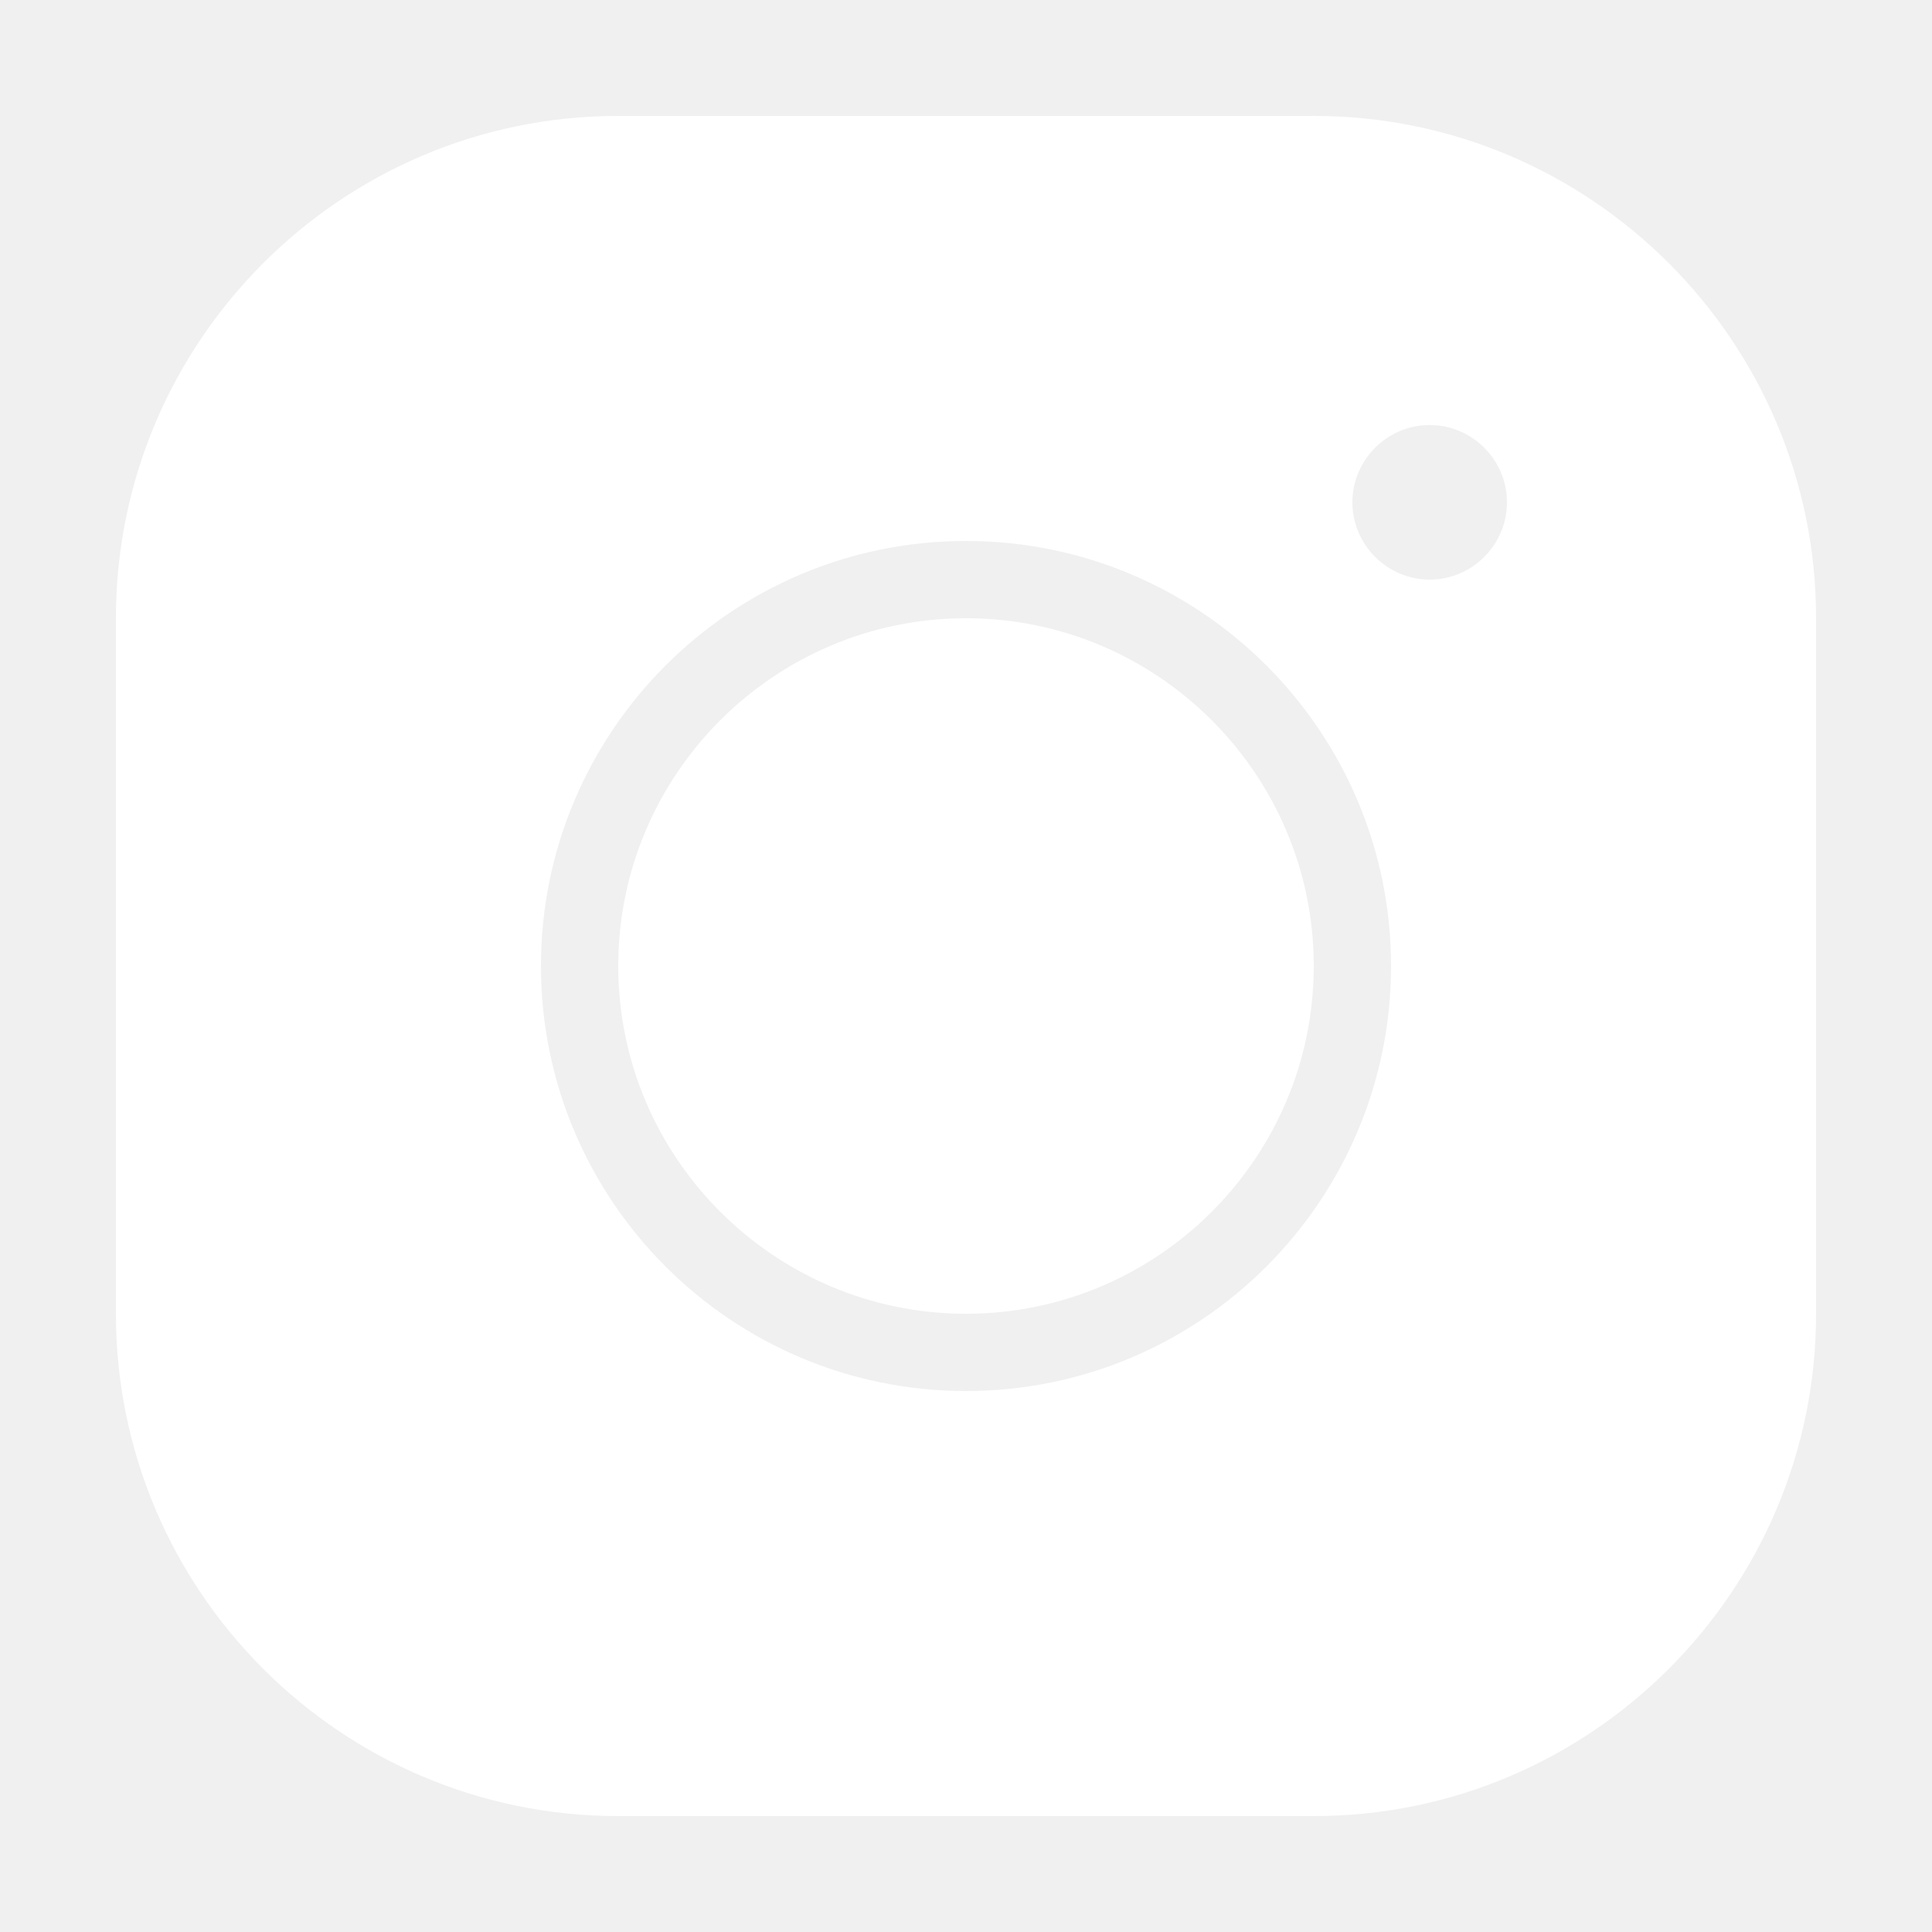
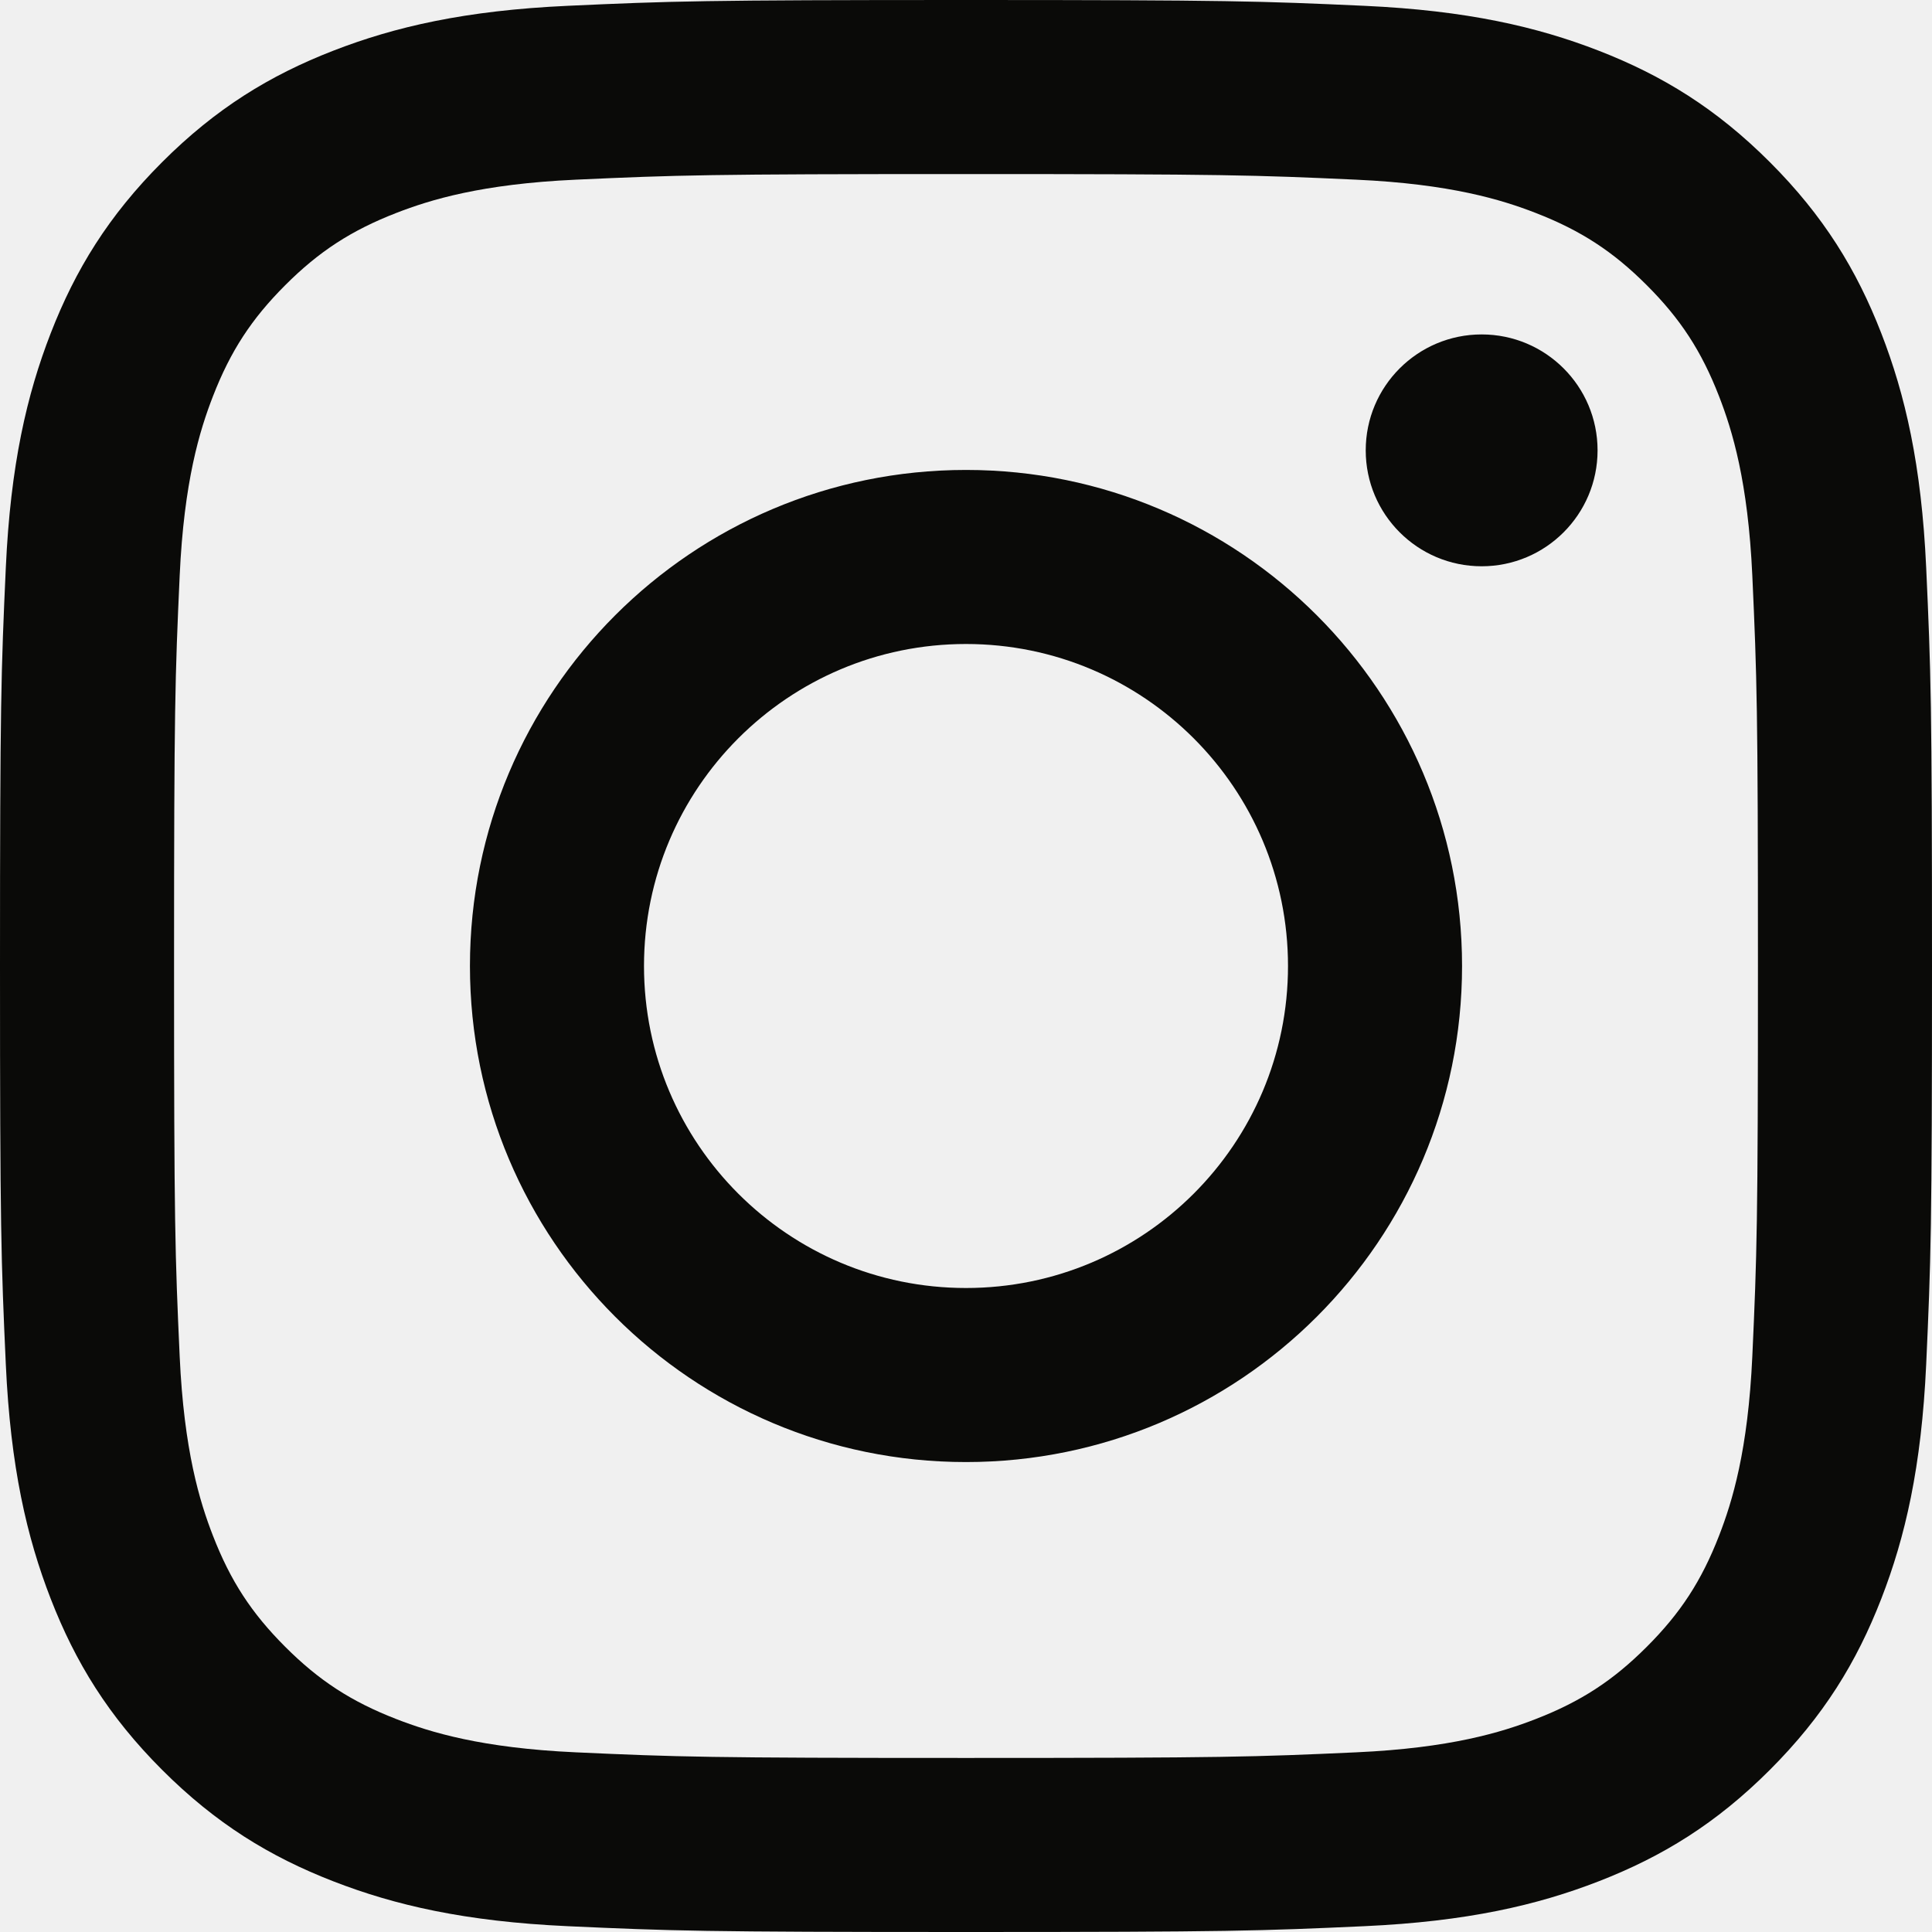
- <svg xmlns="http://www.w3.org/2000/svg" fill="#FFFFFF" viewBox="0 0 50 50" width="50px" height="50px">
-   <path d="M 16 3 C 8.83 3 3 8.83 3 16 L 3 34 C 3 41.17 8.83 47 16 47 L 34 47 C 41.17 47 47 41.17 47 34 L 47 16 C 47 8.83 41.17 3 34 3 L 16 3 z M 37 11 C 38.1 11 39 11.9 39 13 C 39 14.1 38.1 15 37 15 C 35.9 15 35 14.1 35 13 C 35 11.9 35.9 11 37 11 z M 25 14 C 31.07 14 36 18.93 36 25 C 36 31.07 31.07 36 25 36 C 18.93 36 14 31.07 14 25 C 14 18.93 18.93 14 25 14 z M 25 16 C 20.04 16 16 20.04 16 25 C 16 29.96 20.04 34 25 34 C 29.96 34 34 29.96 34 25 C 34 20.04 29.96 16 25 16 z" />
+ <svg xmlns="http://www.w3.org/2000/svg" width="256px" height="256px" viewBox="0 0 256 256" version="1.1" preserveAspectRatio="xMidYMid">
+   <g>
+     <path d="M128,23.064 C162.177,23.064 166.225,23.194 179.722,23.809 C192.202,24.379 198.98,26.464 203.491,28.217 C209.465,30.539 213.729,33.313 218.208,37.792 C222.687,42.271 225.461,46.535 227.783,52.509 C229.536,57.02 231.621,63.798 232.191,76.277 C232.806,89.775 232.936,93.823 232.936,128 C232.936,162.178 232.806,166.226 232.191,179.723 C231.621,192.203 229.536,198.98 227.783,203.491 C225.461,209.465 222.687,213.73 218.208,218.209 C213.729,222.688 209.465,225.462 203.491,227.783 C198.98,229.536 192.202,231.622 179.722,232.191 C166.227,232.807 162.179,232.937 128,232.937 C93.82,232.937 89.772,232.807 76.277,232.191 C63.797,231.622 57.02,229.536 52.509,227.783 C46.535,225.462 42.27,222.688 37.791,218.209 C33.312,213.73 30.538,209.465 28.217,203.491 C26.464,198.98 24.378,192.203 23.809,179.723 C23.193,166.226 23.063,162.178 23.063,128 C23.063,93.823 23.193,89.775 23.809,76.278 C24.378,63.798 26.464,57.02 28.217,52.509 C30.538,46.535 33.312,42.271 37.791,37.792 C42.27,33.313 46.535,30.539 52.509,28.217 C57.02,26.464 63.797,24.379 76.277,23.809 C89.774,23.194 93.822,23.064 128,23.064 M128,0 C93.237,0 88.878,0.147 75.226,0.77 C61.601,1.392 52.297,3.556 44.155,6.72 C35.737,9.991 28.599,14.368 21.483,21.484 C14.367,28.6 9.991,35.738 6.72,44.155 C3.555,52.297 1.392,61.602 0.77,75.226 C0.147,88.878 0,93.237 0,128 C0,162.763 0.147,167.122 0.77,180.774 C1.392,194.399 3.555,203.703 6.72,211.845 C9.991,220.262 14.367,227.401 21.483,234.517 C28.599,241.633 35.737,246.009 44.155,249.28 C52.297,252.445 61.601,254.608 75.226,255.23 C88.878,255.853 93.237,256 128,256 C162.763,256 167.122,255.853 180.774,255.23 C194.398,254.608 203.703,252.445 211.845,249.28 C220.262,246.009 227.4,241.633 234.516,234.517 C241.632,227.401 246.009,220.263 249.28,211.845 C252.444,203.703 254.608,194.399 255.23,180.774 C255.853,167.122 256,162.763 256,128 C256,93.237 255.853,88.878 255.23,75.226 C254.608,61.602 252.444,52.297 249.28,44.155 C246.009,35.738 241.632,28.6 234.516,21.484 C227.4,14.368 220.262,9.991 211.845,6.72 C203.703,3.556 194.398,1.392 180.774,0.77 C167.122,0.147 162.763,0 128,0 Z M128,62.27 C91.698,62.27 62.27,91.699 62.27,128 C62.27,164.302 91.698,193.73 128,193.73 C164.301,193.73 193.73,164.302 193.73,128 C193.73,91.699 164.301,62.27 128,62.27 Z M128,170.667 C104.436,170.667 85.333,151.564 85.333,128 C85.333,104.436 104.436,85.333 128,85.333 C151.564,85.333 170.667,104.436 170.667,128 C170.667,151.564 151.564,170.667 128,170.667 Z M211.686,59.673 C211.686,68.157 204.81,75.034 196.327,75.034 C187.843,75.034 180.966,68.157 180.966,59.673 C180.966,51.19 187.843,44.314 196.327,44.314 C204.81,44.314 211.686,51.19 211.686,59.673 Z" fill="#0A0A08" />
+   </g>
</svg>
